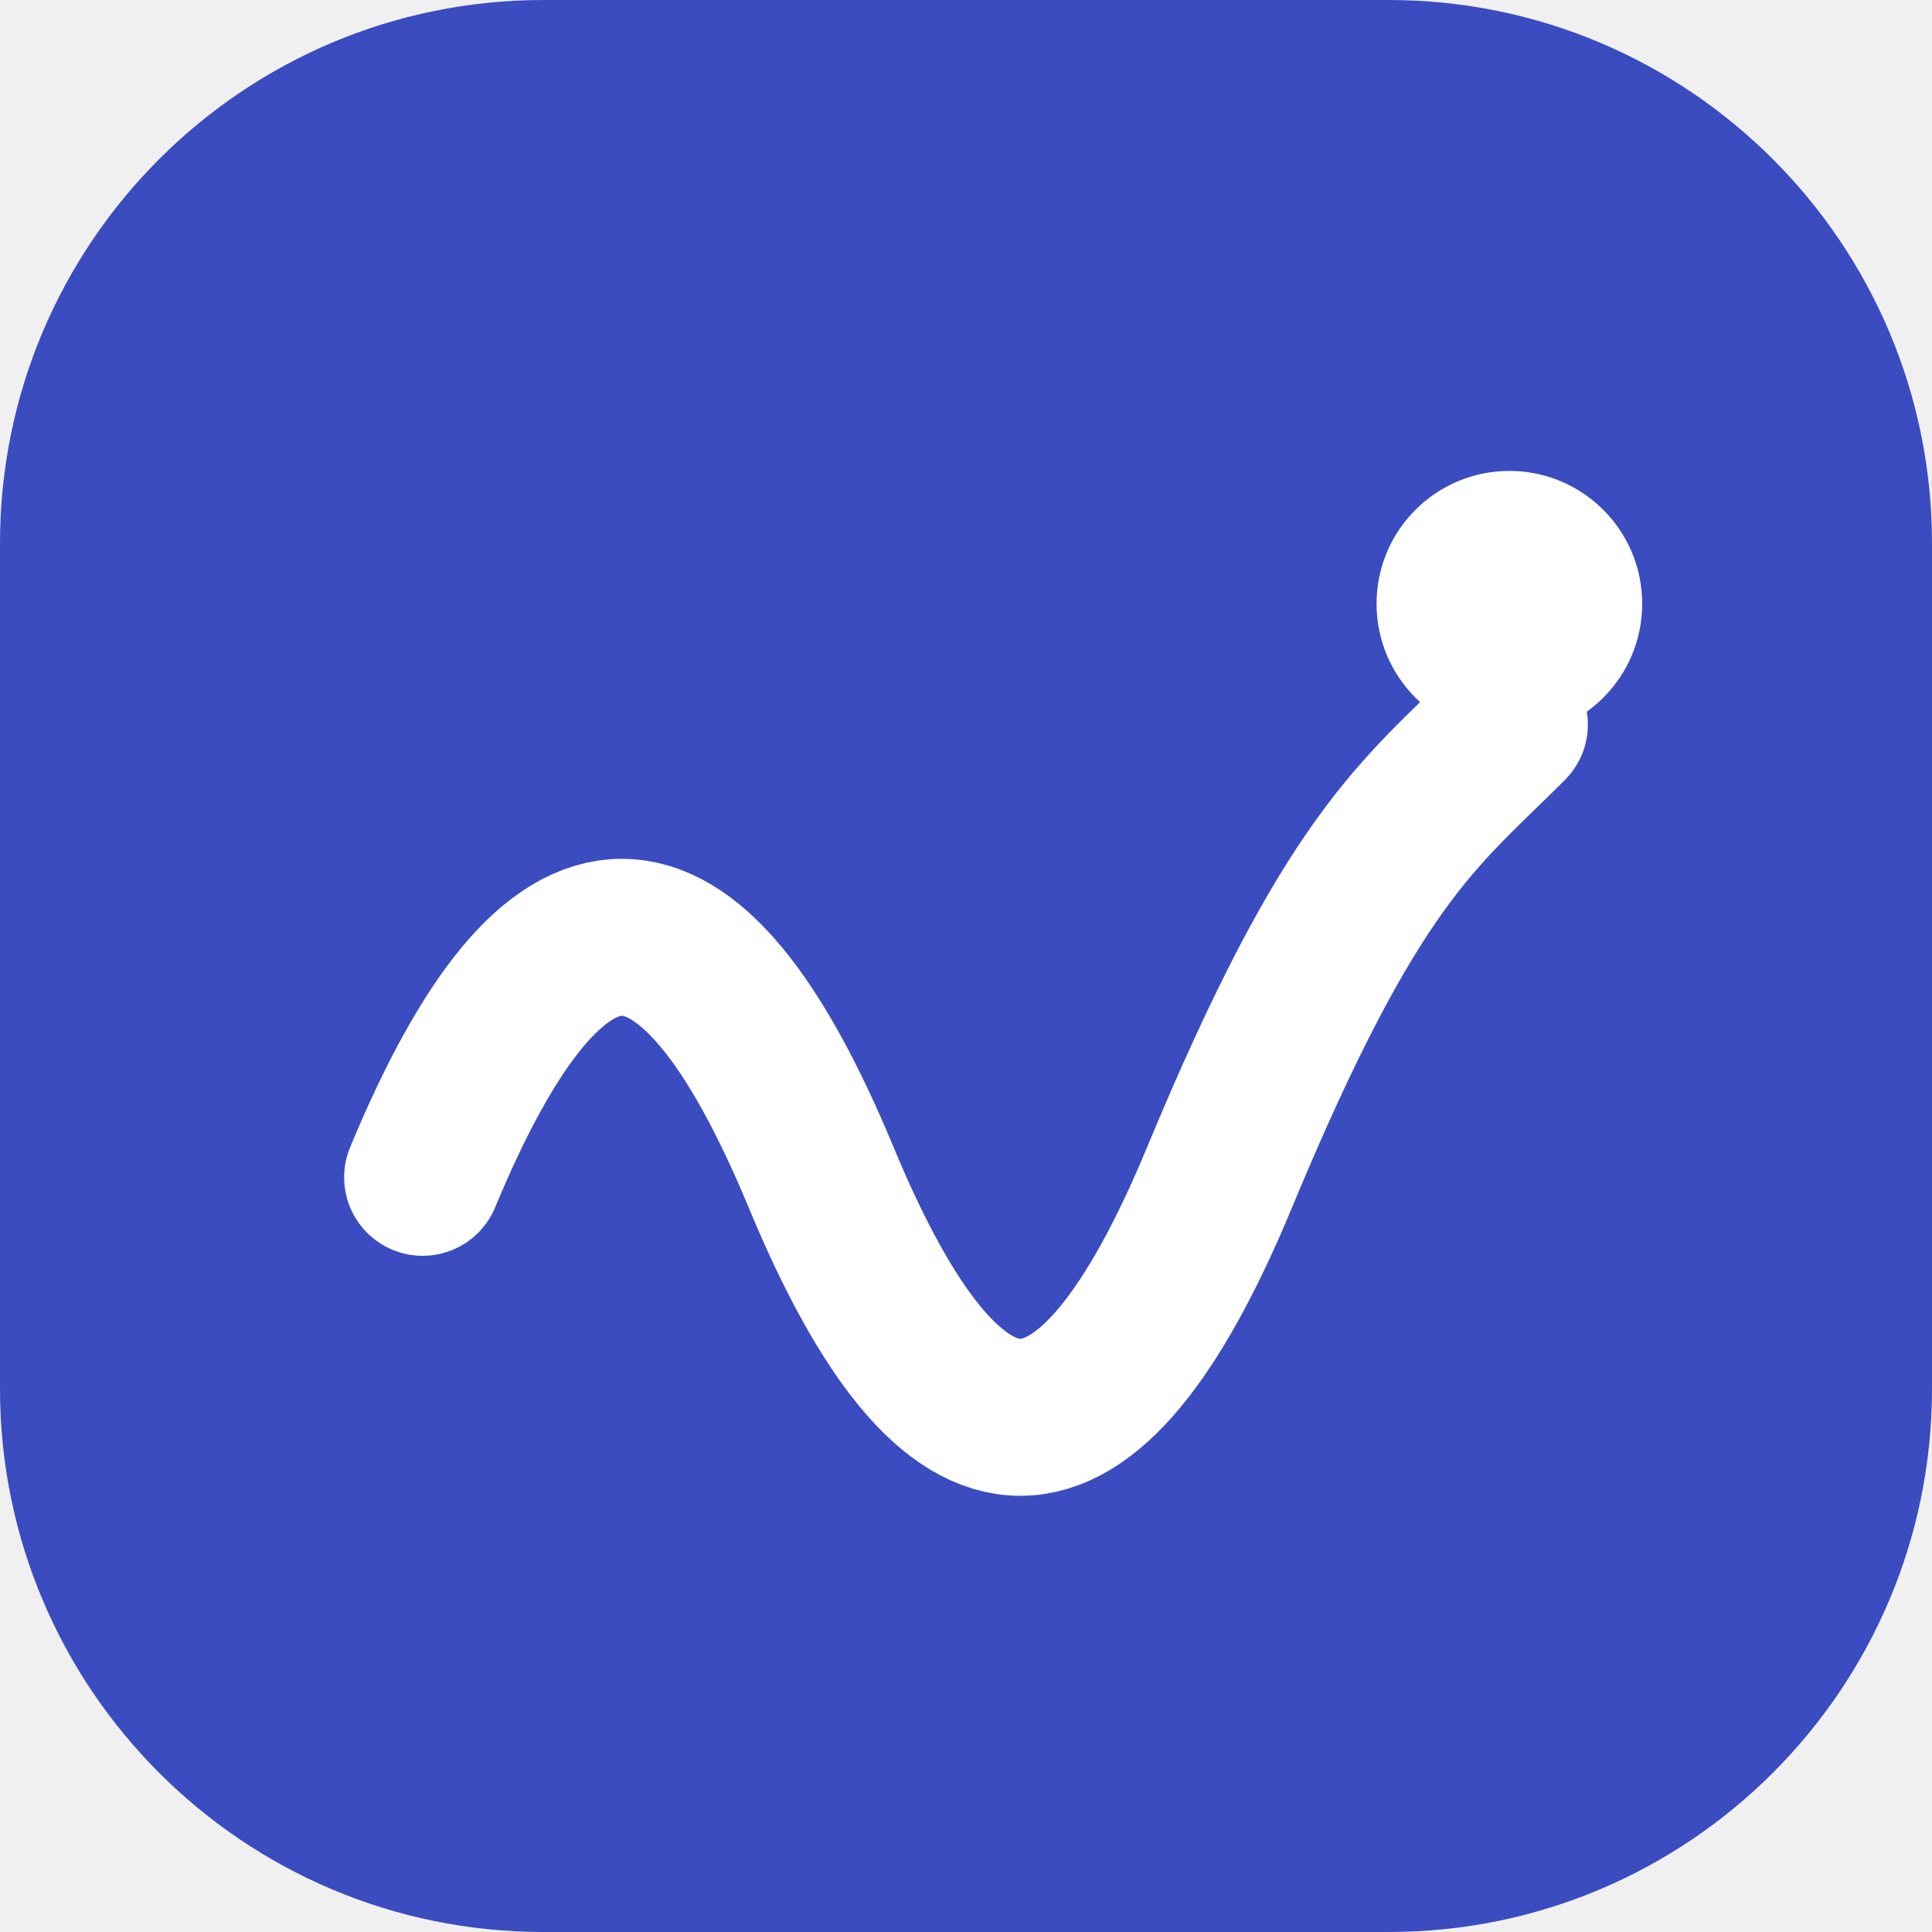
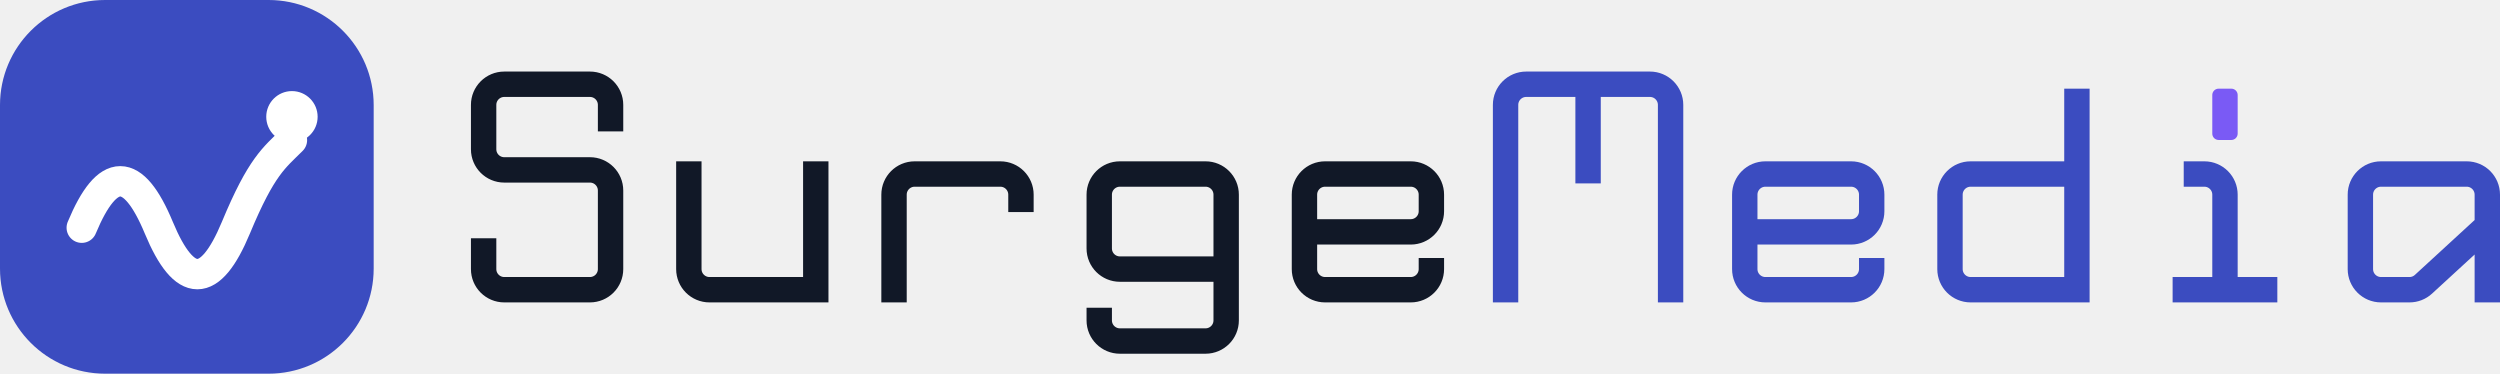
- <svg xmlns="http://www.w3.org/2000/svg" viewBox="0 0 32 32" width="32" height="32">
-   <rect width="32" height="32" rx="9" fill="#3b4cc0" />
-   <path d="M7 19.5c2.2-5.3 4.4-5.3 6.6 0s4.4 5.3 6.6 0 3.3-6 4.8-7.5" fill="none" stroke="#ffffff" stroke-width="2.6" stroke-linecap="round" stroke-linejoin="round" />
-   <circle cx="25" cy="10" r="2.2" fill="#ffffff" />
+ <svg xmlns="http://www.w3.org/2000/svg" viewBox="0 -95.3 787.84 117.86" role="img" aria-label="SurgeMedia">
+   <g transform="translate(0 -95.3) scale(3.68)">
+     <rect width="32" height="32" rx="9" fill="#3b4cc0" />
+     <path d="M7 19.5c2.2-5.3 4.4-5.3 6.6 0s4.4 5.3 6.6 0 3.3-6 4.8-7.5" fill="none" stroke="#ffffff" stroke-width="2.6" stroke-linecap="round" stroke-linejoin="round" />
+     <circle cx="25" cy="10" r="2.2" fill="#ffffff" />
+   </g>
+   <g transform="translate(148.41 0)">
+     <path d="M44 -53.89L44 -62.25A6.5 6.5 0 0 0 37.5 -68.75L10.5 -68.75A6.5 6.5 0 0 0 4 -62.25L4 -48.26A6.5 6.5 0 0 0 10.5 -41.76L37.5 -41.76A6.5 6.5 0 0 1 44 -35.26L44 -10.5A6.5 6.5 0 0 1 37.5 -4L10.5 -4A6.5 6.5 0 0 1 4 -10.5L4 -20.21M68.67 -44.46L68.67 -10.5A6.5 6.5 0 0 0 75.17 -4L108.67 -4M108.67 -44.46L108.67 0M133.33 0L133.33 -33.96A6.5 6.5 0 0 1 139.83 -40.46L166.83 -40.46A6.5 6.5 0 0 1 173.33 -33.96L173.33 -28.46M238 -10.5L204.5 -10.5A6.5 6.5 0 0 1 198 -17L198 -33.96A6.5 6.5 0 0 1 204.5 -40.46L231.5 -40.46A6.5 6.5 0 0 1 238 -33.96L238 5.67A6.5 6.5 0 0 1 231.5 12.17L204.5 12.17A6.5 6.5 0 0 1 198 5.67L198 1.67M302.67 -14L302.67 -10.5A6.5 6.5 0 0 1 296.17 -4L269.17 -4A6.5 6.5 0 0 1 262.67 -10.5L262.67 -33.96A6.5 6.5 0 0 1 269.17 -40.46L296.17 -40.46A6.5 6.5 0 0 1 302.67 -33.96L302.67 -28.73A6.5 6.5 0 0 1 296.17 -22.23L262.67 -22.23" fill="none" stroke-width="8" stroke-linecap="butt" stroke-linejoin="round" stroke="#111827" />
+     <path d="M326.05 0L326.05 -62.25A6.5 6.5 0 0 1 332.55 -68.75L371.55 -68.75A6.5 6.5 0 0 1 378.05 -62.25L378.05 0M352.05 -68.75L352.05 -37.5M441.43 -14L441.43 -10.5A6.5 6.5 0 0 1 434.93 -4L407.93 -4A6.5 6.5 0 0 1 401.43 -10.5L401.43 -33.96A6.5 6.5 0 0 1 407.93 -40.46L434.93 -40.46A6.5 6.5 0 0 1 441.43 -33.96L441.43 -28.73A6.5 6.5 0 0 1 434.93 -22.23L401.43 -22.23M506.1 -40.46L472.6 -40.46A6.5 6.5 0 0 0 466.1 -33.96L466.1 -10.5A6.5 6.5 0 0 0 472.6 -4L506.1 -4M506.1 -67.36L506.1 0M539.76 -40.46L546.26 -40.46A6.5 6.5 0 0 1 552.76 -33.96L552.76 -4M536.26 -4L569.26 -4M635.43 0L635.43 -33.96A6.5 6.5 0 0 0 628.93 -40.46L601.93 -40.46A6.5 6.5 0 0 0 595.43 -33.96L595.43 -10.5A6.5 6.5 0 0 0 601.93 -4L610.9 -4A6.5 6.5 0 0 0 615.3 -5.71L635.43 -24.2" fill="none" stroke-width="8" stroke-linecap="butt" stroke-linejoin="round" stroke="#3b4cc0" />
+     <rect x="548.76" y="-67.36" width="8" height="16.17" rx="2" fill="#7a5af5" />
+   </g>
</svg>
